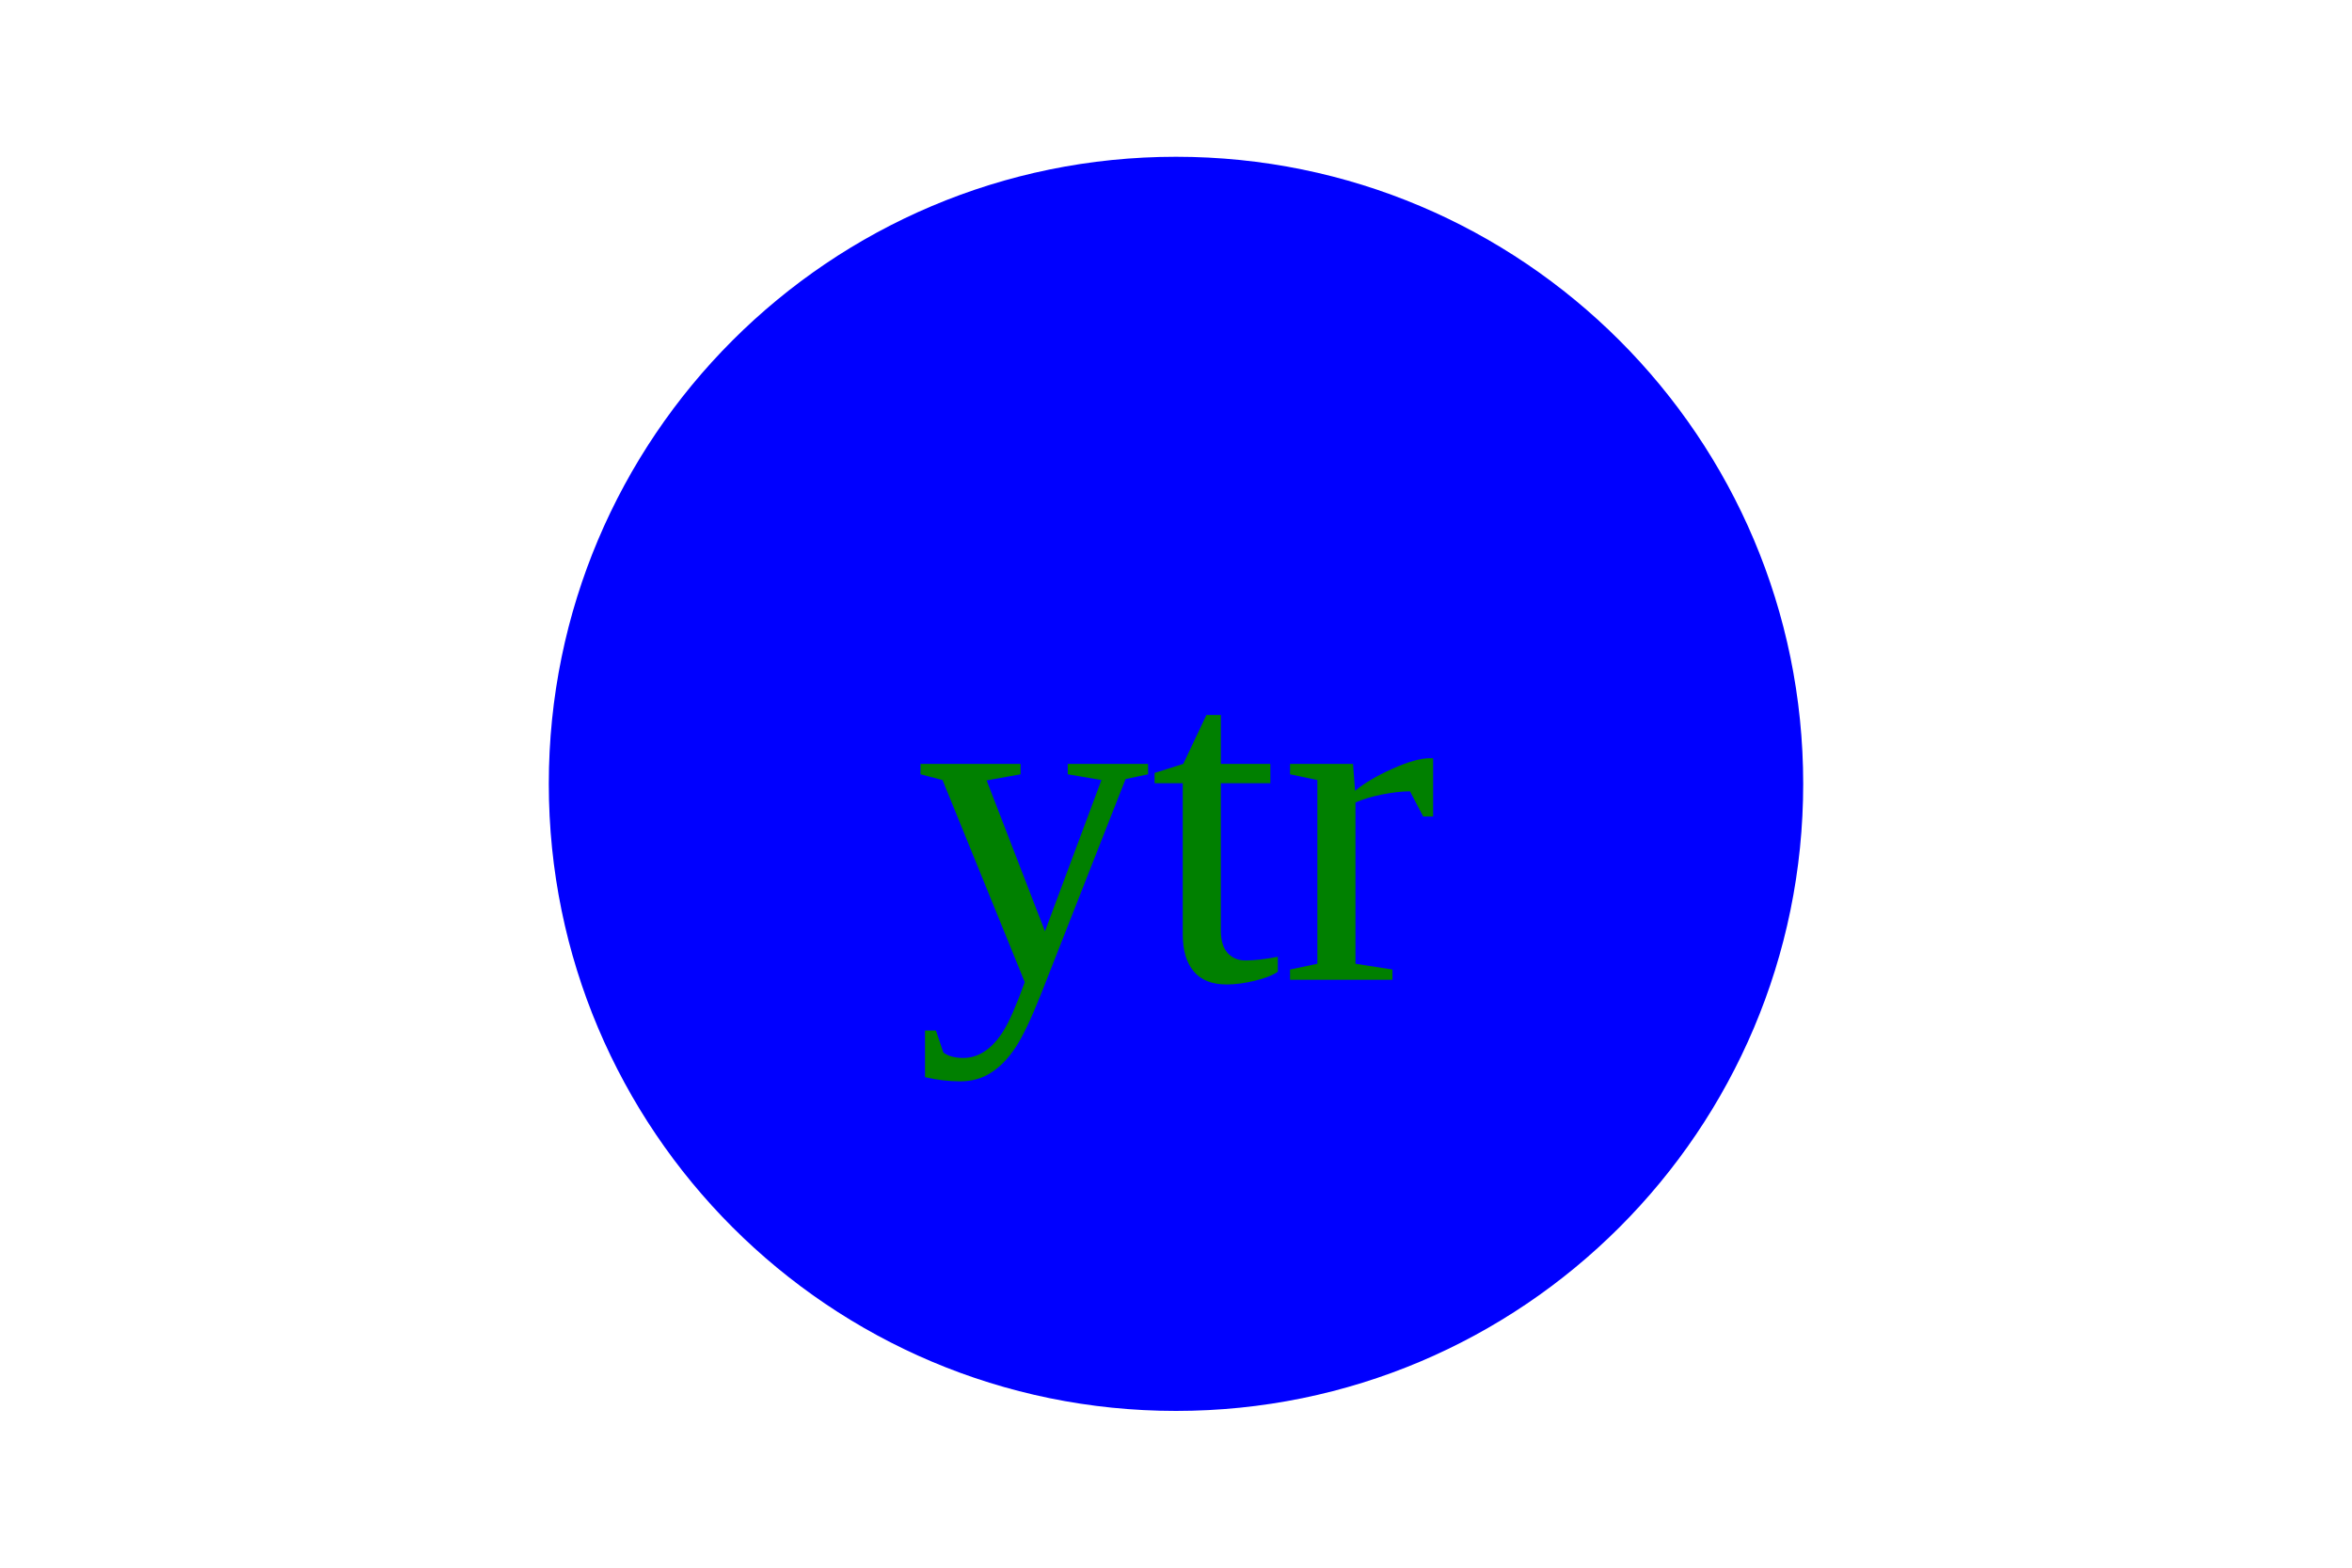
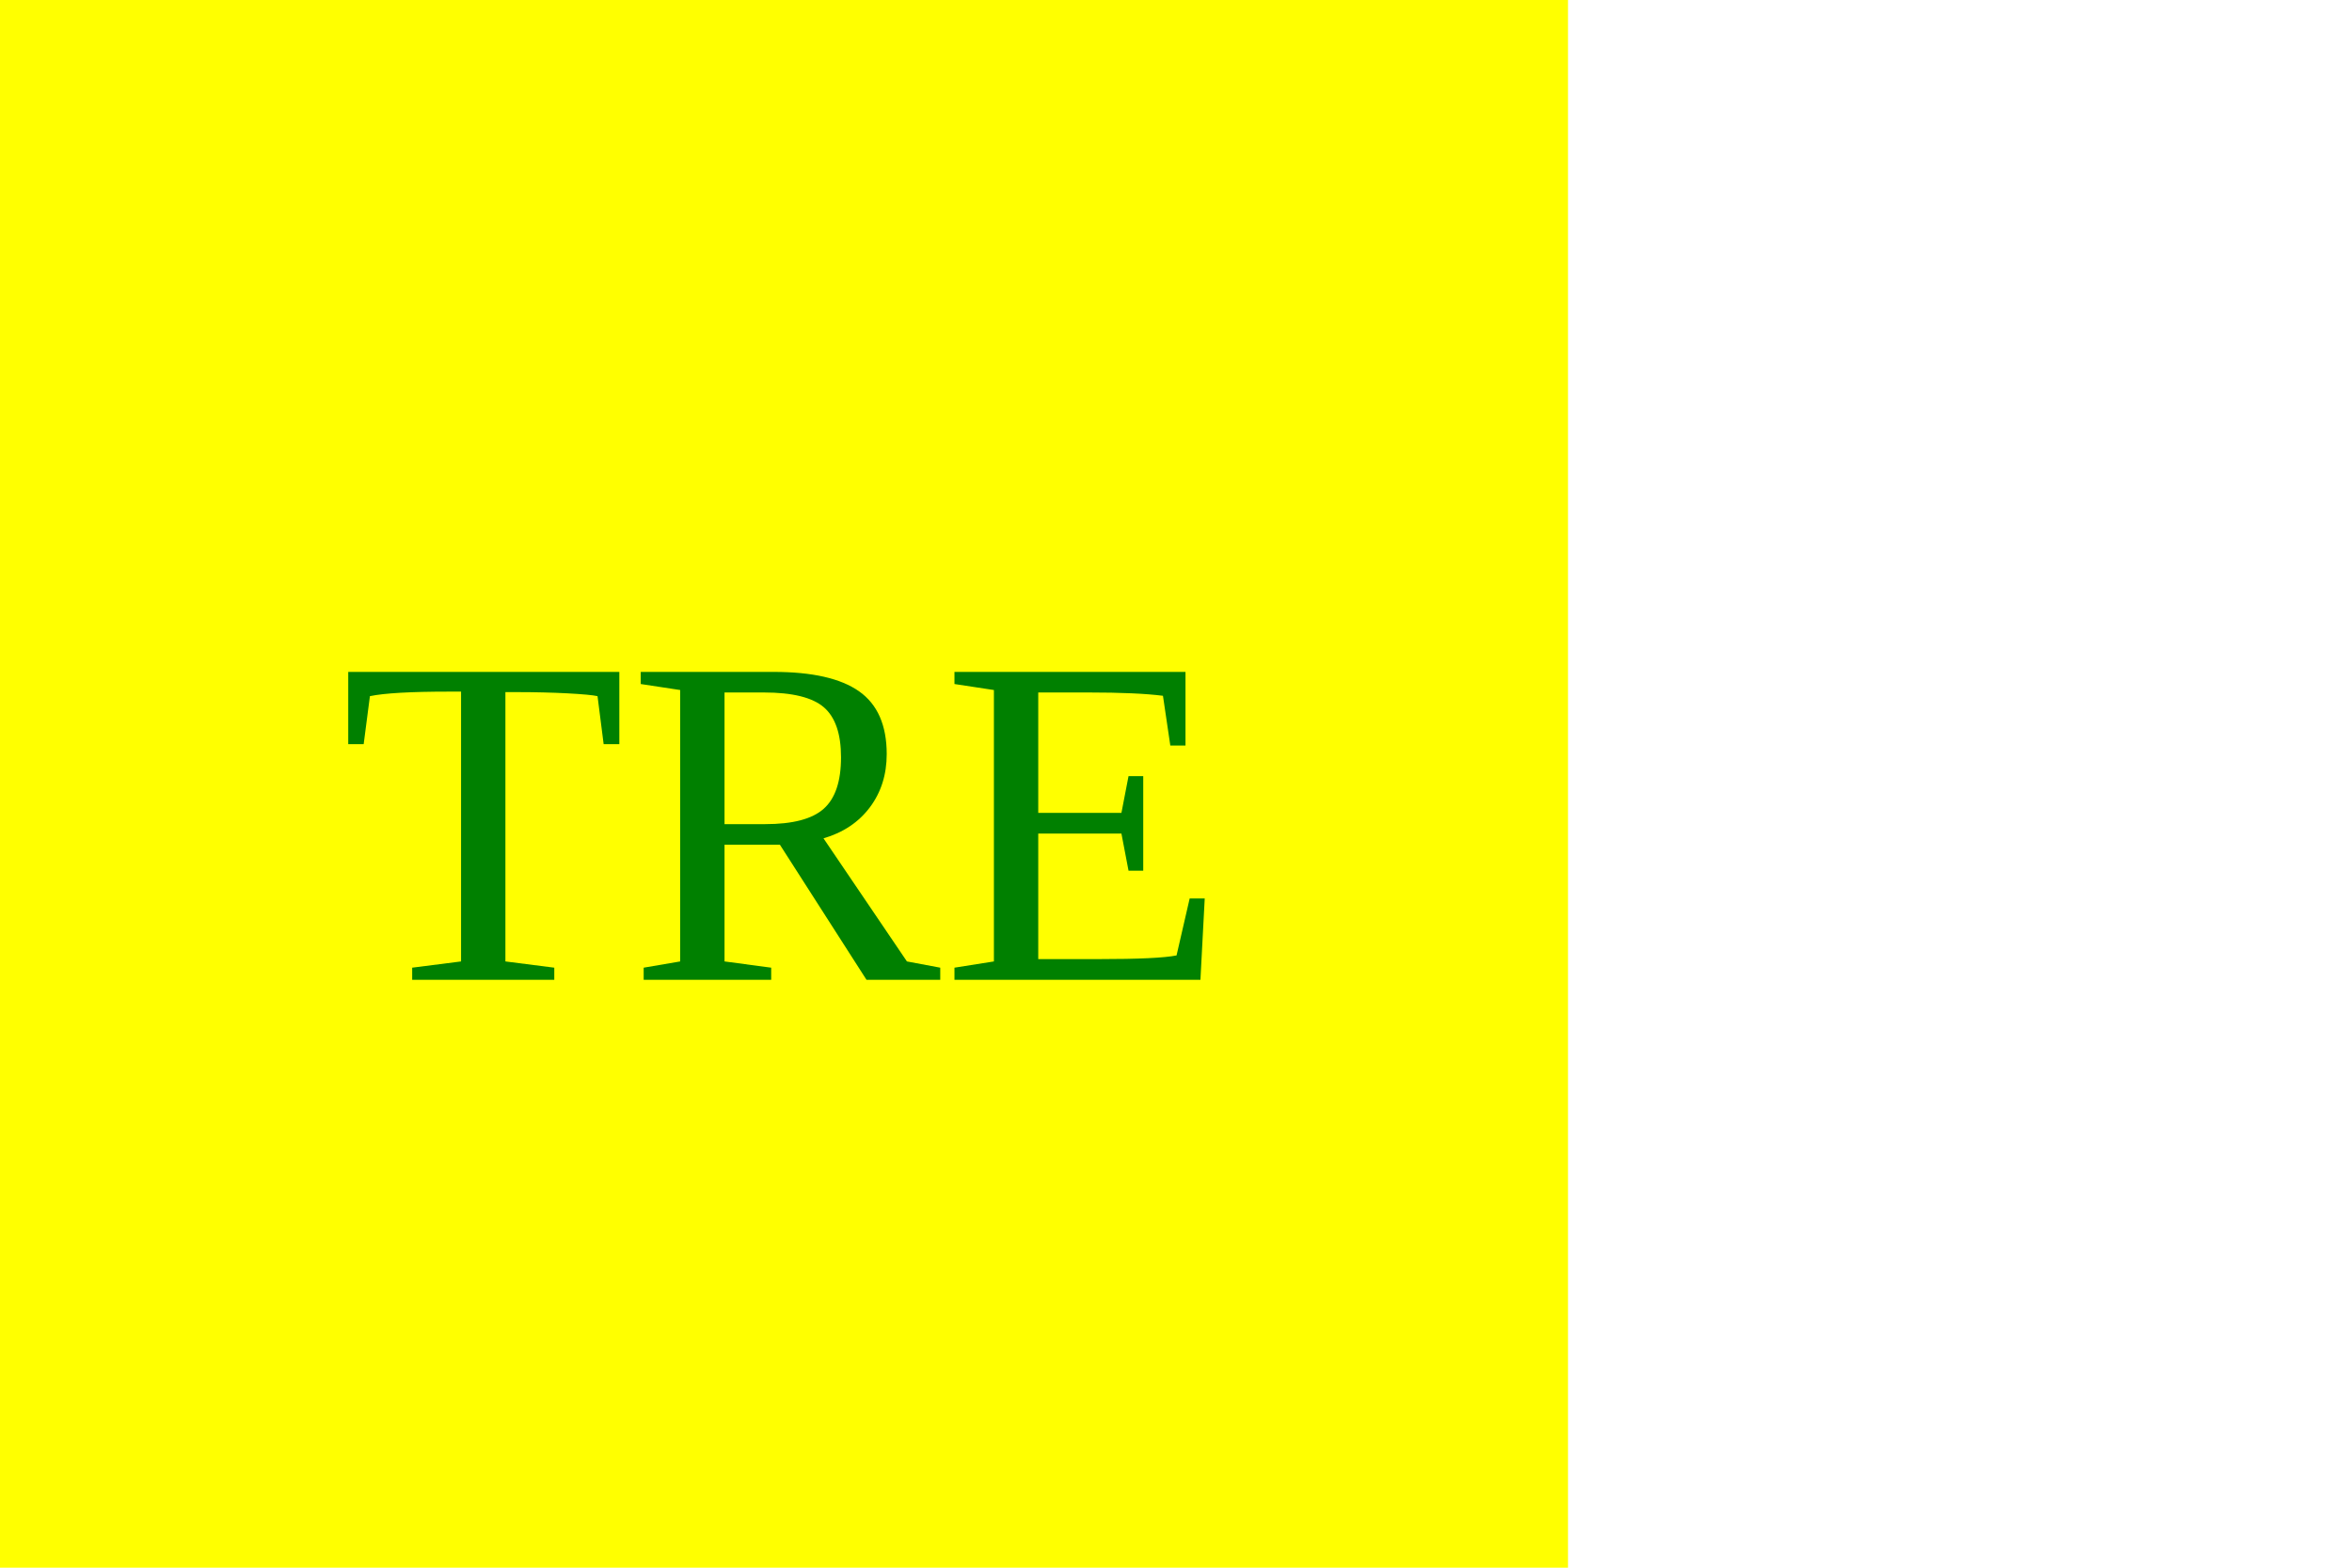
<svg xmlns="http://www.w3.org/2000/svg" version="1.1" width="300" height="200">
-   <circle cx="150" cy="100" r="80" fill="blue" />
-   <text x="150" y="125" font-size="60" text-anchor="middle" fill="green">ytr</text>
+   <rect width="200" height="200" fill="yellow" />
+   <text x="100" y="125" font-size="60" text-anchor="middle" fill="green">TRE</text>
</svg>
